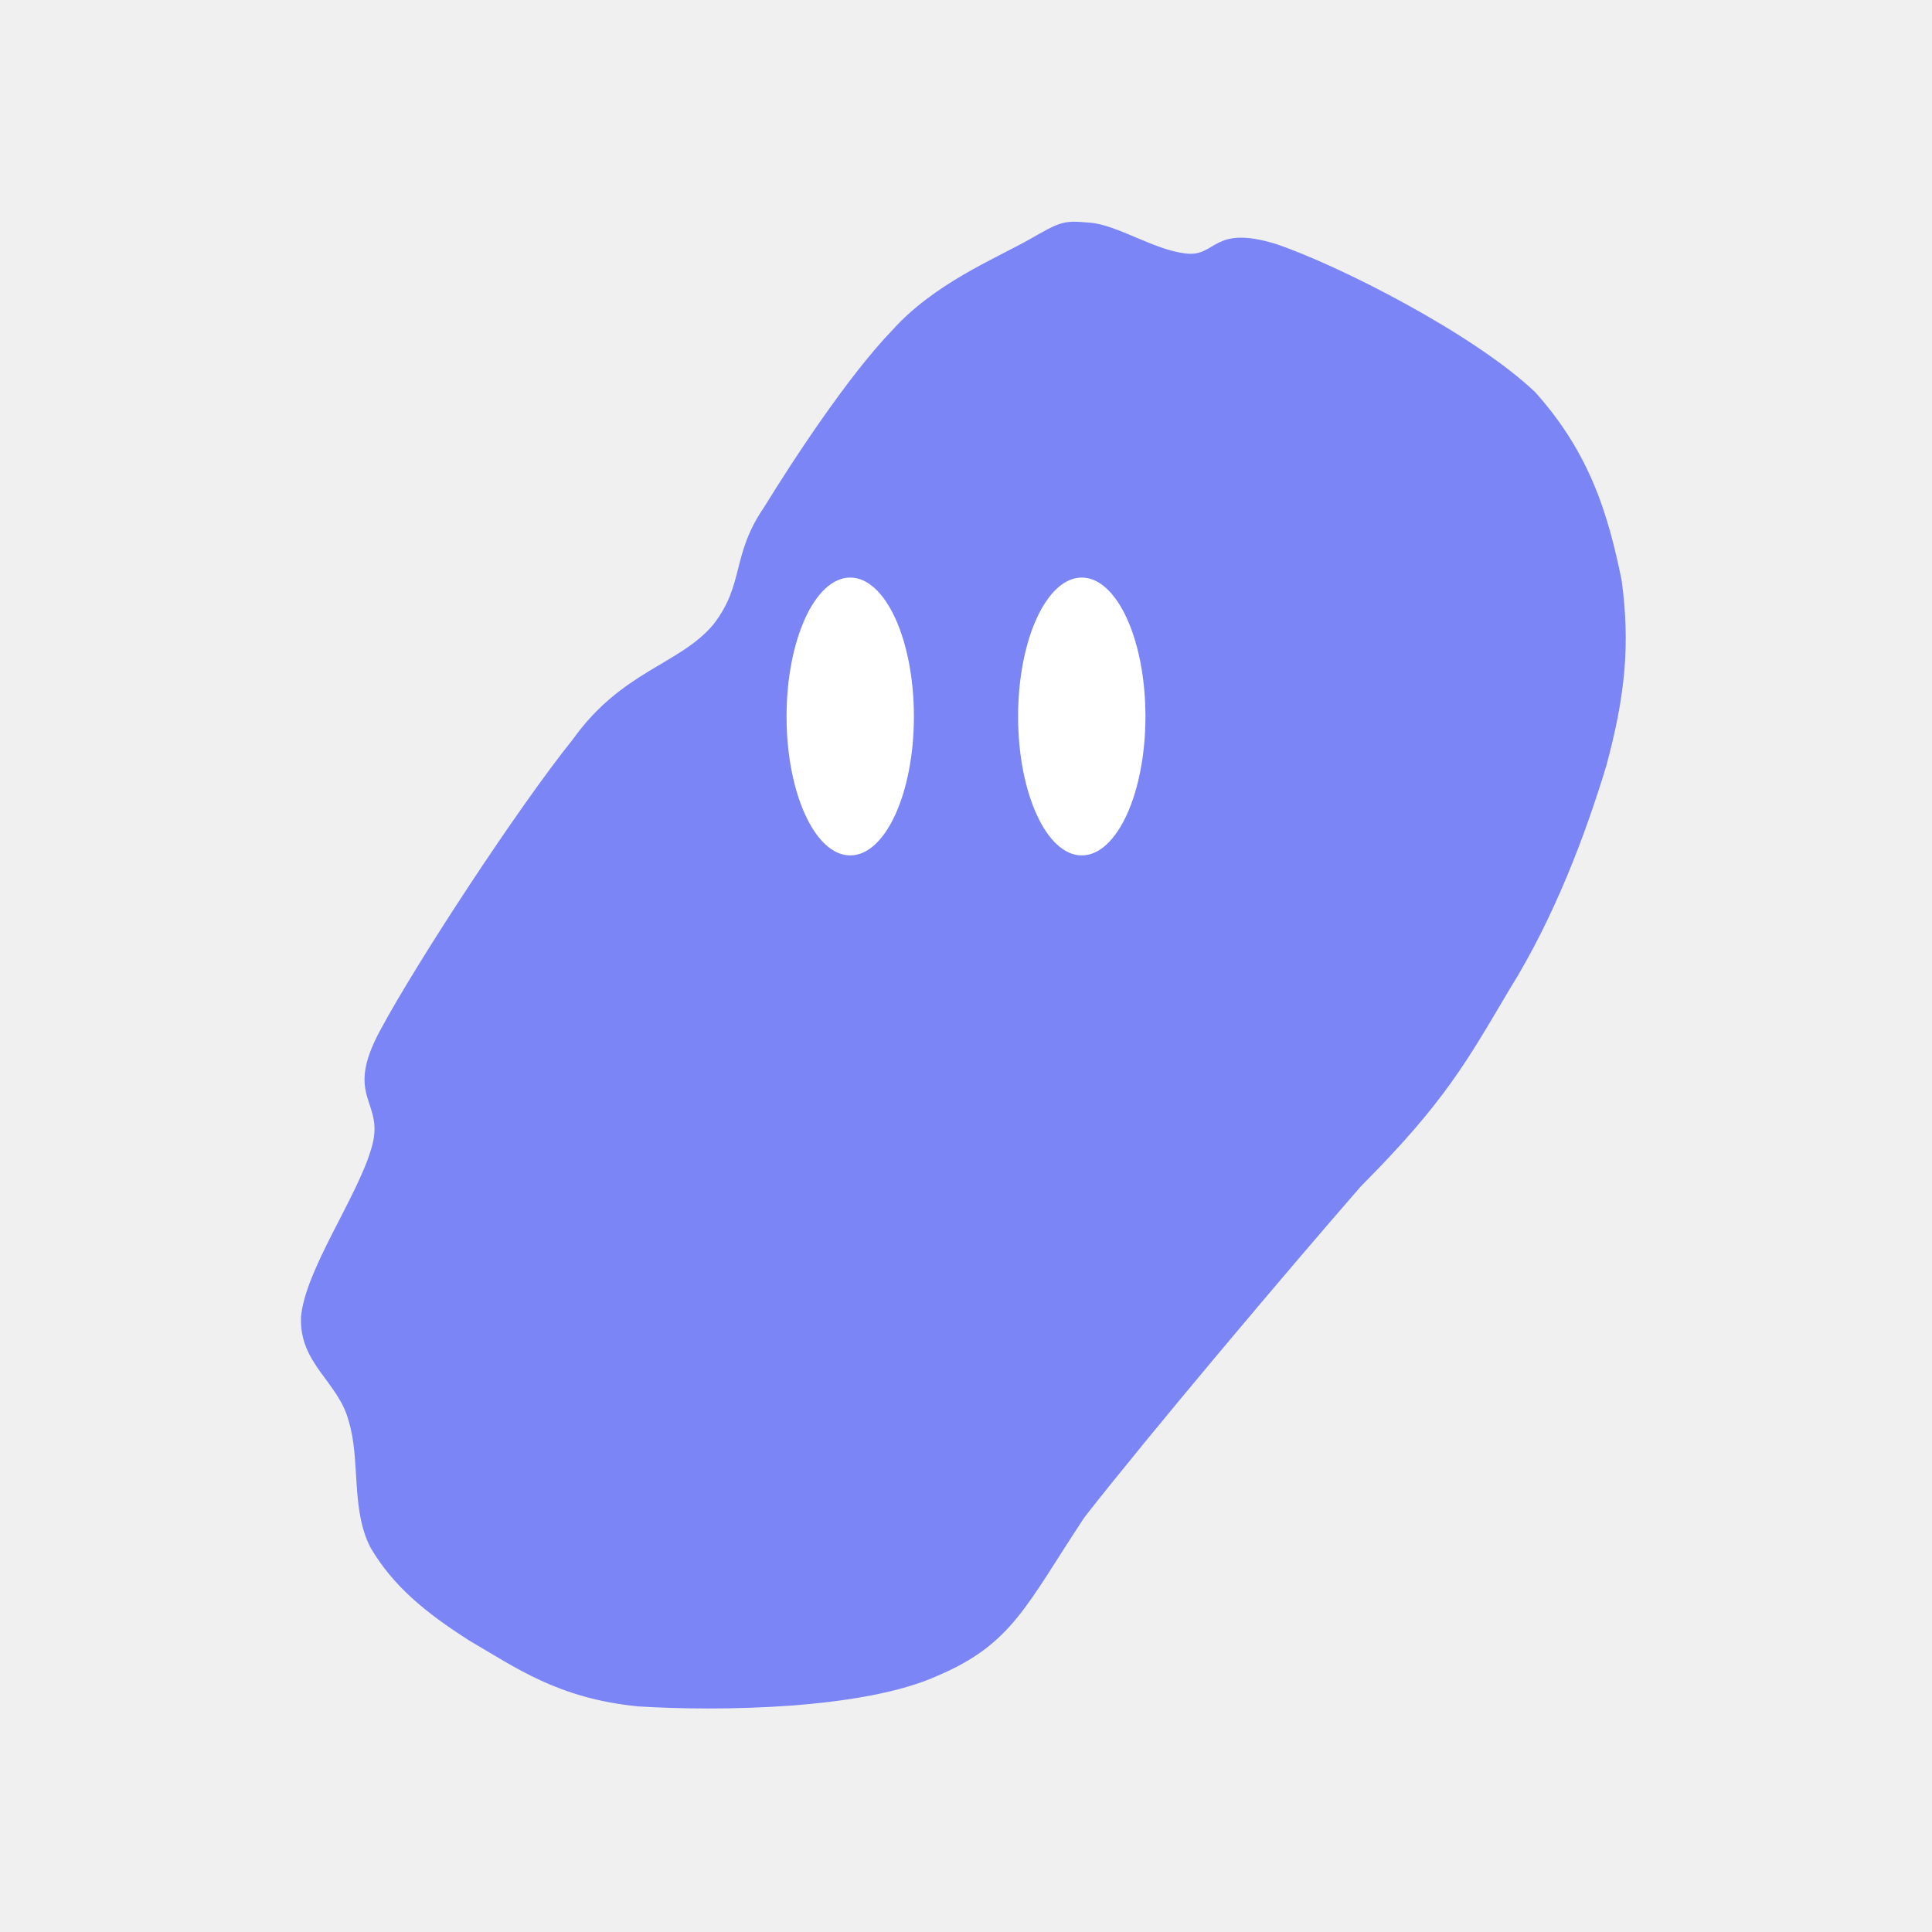
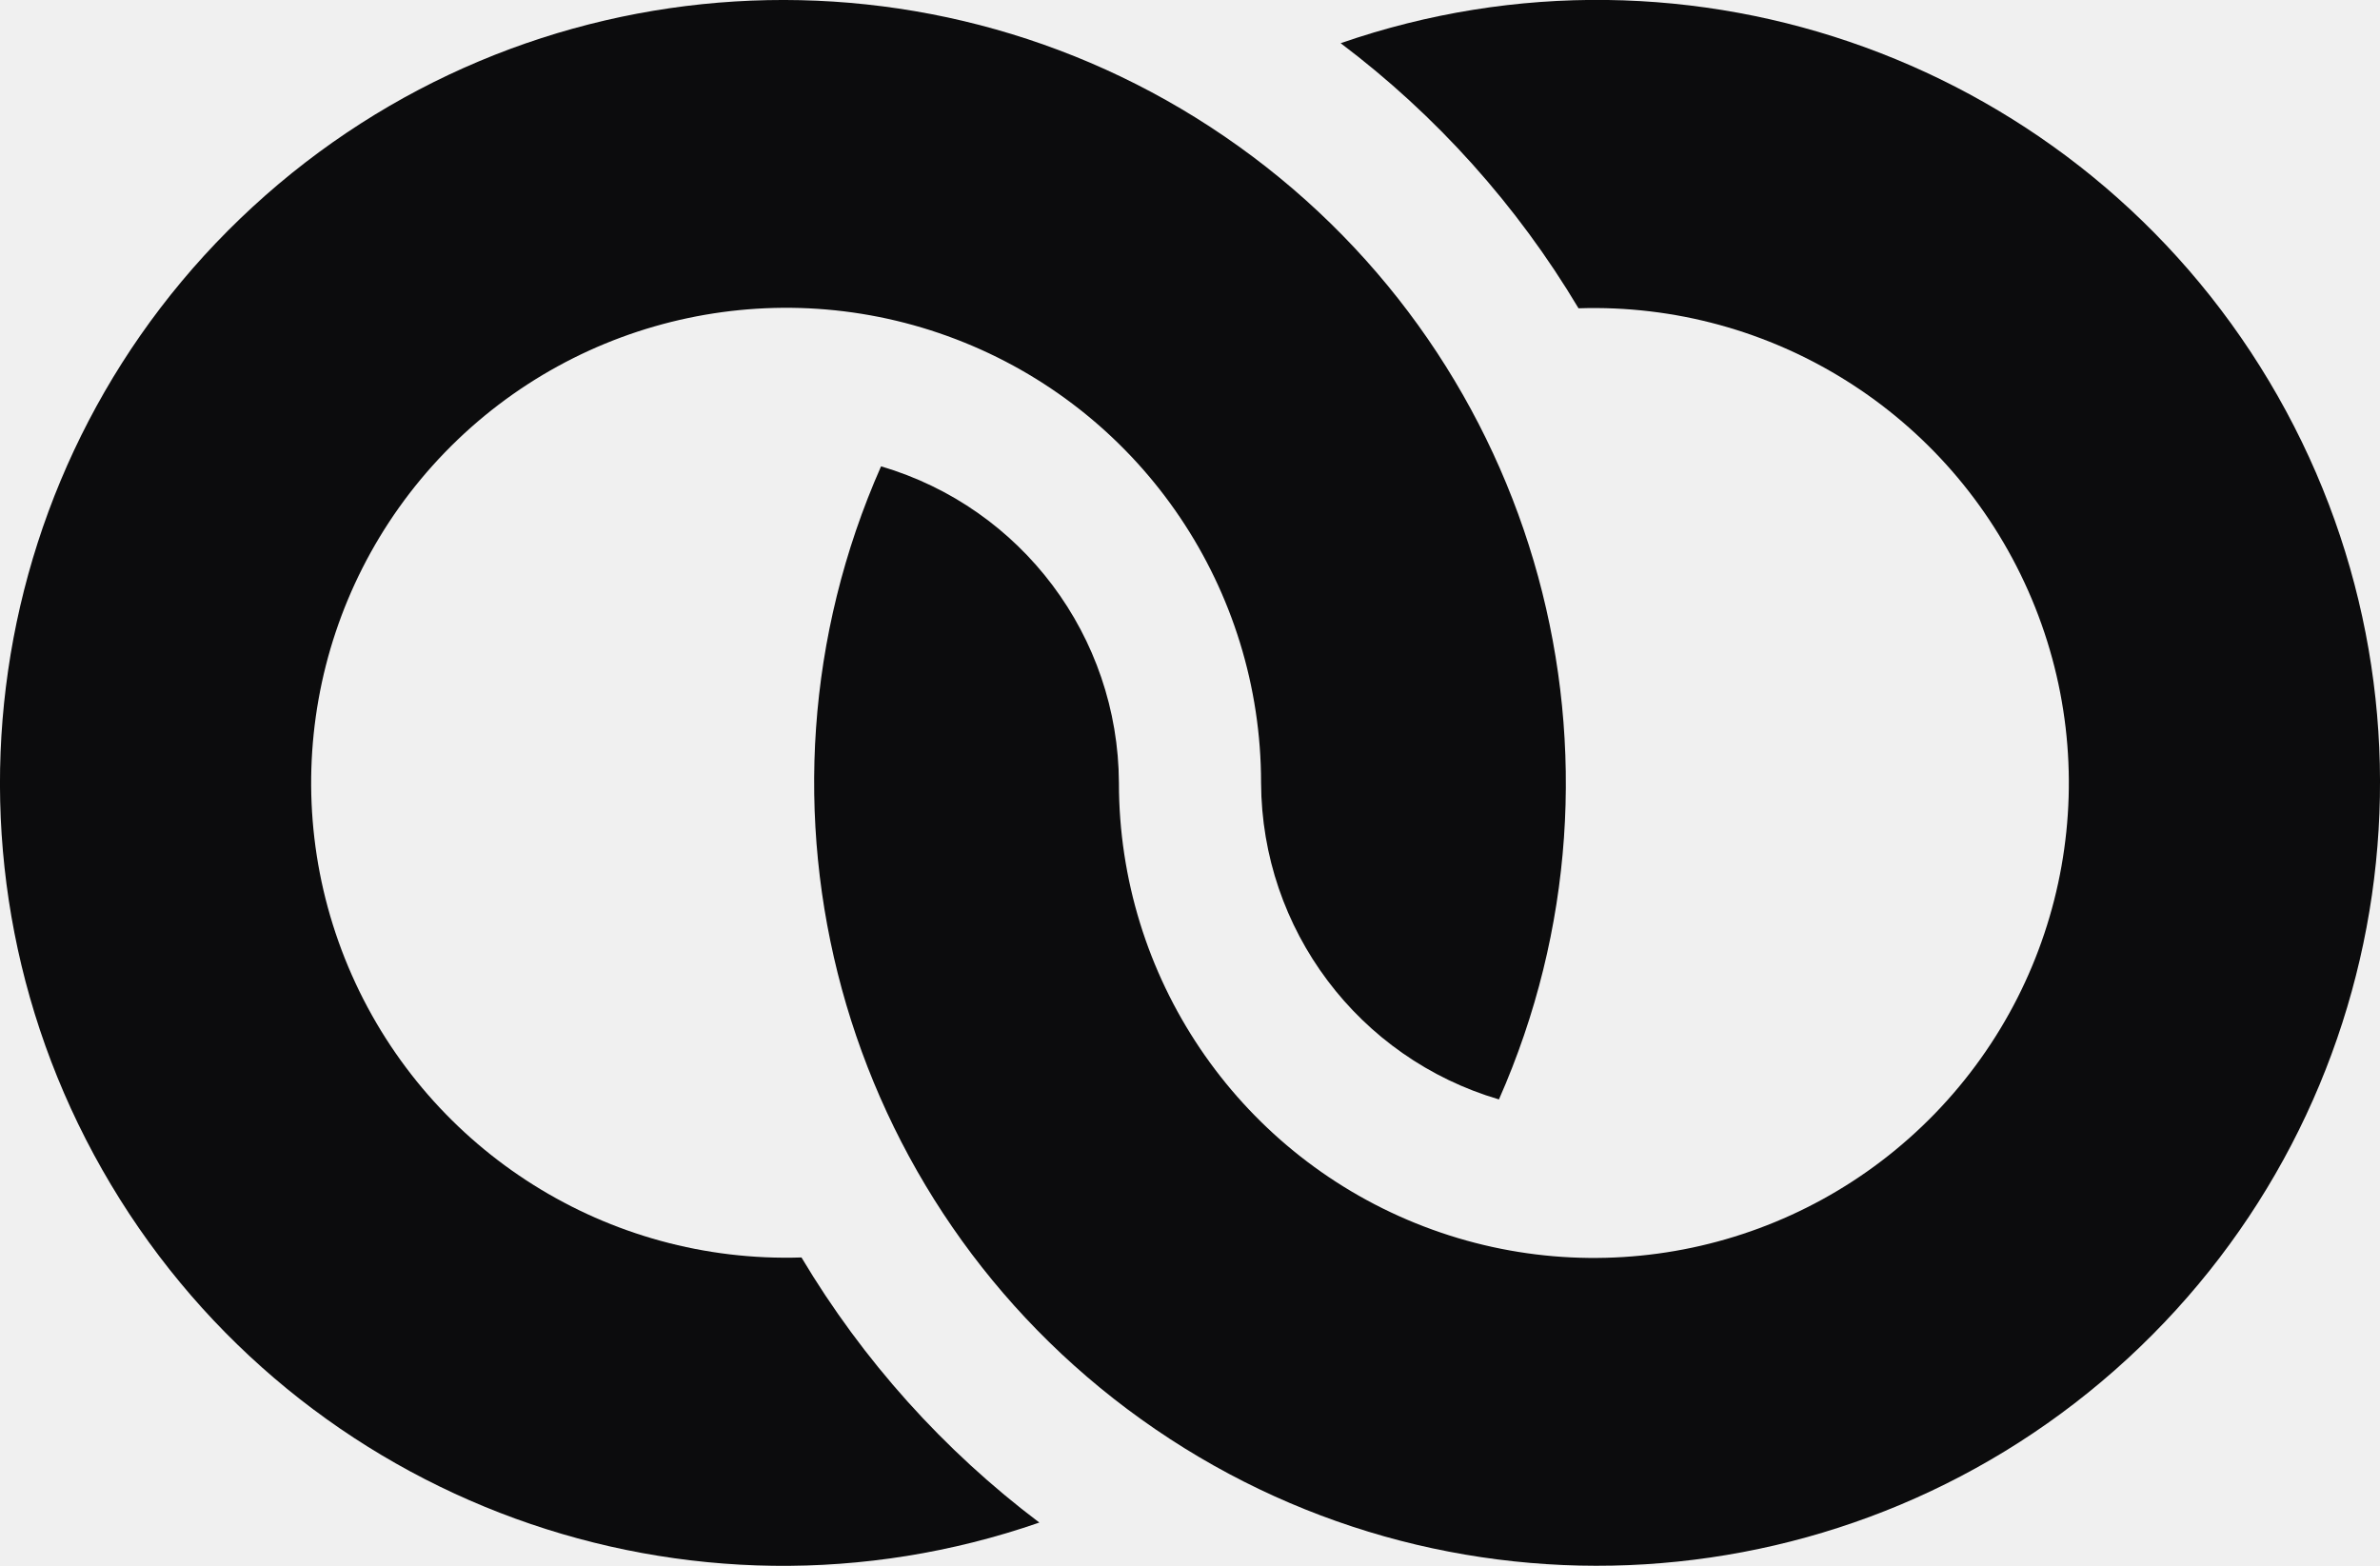
- <svg xmlns="http://www.w3.org/2000/svg" viewBox="0 0 256 256">
-   <path fill="#7C85F5" d="M 136.286 31.788 C 140.702 29.260 140.886 29.208 144.476 29.510 C 148.052 29.808 152.973 33.136 157.130 33.591 C 161.265 34.068 160.575 29.722 169.091 32.335 C 177.401 35.147 195.262 44.220 203.400 51.943 C 210.773 60.146 213.112 68.329 214.864 76.823 C 216.043 85.433 215.337 92.248 212.836 101.499 C 210.030 110.764 205.889 121.686 200.018 131.097 C 194.430 140.519 191.502 145.988 180.366 157.148 C 170.351 168.646 152.421 189.896 143.708 201.030 C 136.007 212.658 134.141 217.834 124.249 222.040 C 114.382 226.525 95.231 226.776 84.537 226.106 C 73.942 225.049 68.380 220.987 62.233 217.414 C 56.292 213.637 52.087 210.126 49.129 205.129 C 46.453 200.062 47.790 193.416 46.198 188.287 C 44.857 183.108 39.655 180.729 39.882 174.549 C 40.386 168.347 47.312 158.678 49.186 152.236 C 51.186 145.787 45.403 145.708 50.387 136.506 C 55.336 127.301 68.684 106.950 75.910 97.959 C 82.419 88.854 90.058 88.066 94.515 82.759 C 98.704 77.367 96.860 73.579 101.259 67.184 C 105.263 60.671 112.489 49.706 118.228 43.758 C 123.752 37.598 131.857 34.276 136.286 31.788 Z" />
-   <path fill="#fff" d="M 104.223 94.938 A 8.437 18.408 0 1 0 121.097 94.938 A 8.437 18.408 0 1 0 104.223 94.938 Z M 134.903 94.938 A 8.437 18.408 0 1 0 151.777 94.938 A 8.437 18.408 0 1 0 134.903 94.938 Z" />
+ <svg xmlns="http://www.w3.org/2000/svg" viewBox="-456 -300 912 600" width="912" height="600">
+   <g fill="#0C0C0D">
+     <path id="ring-left" d="M-57.732 283.449 A355.000 355.000 0 0 1 -148.880 181.861 A182.000 182.000 0 1 1 27.236 0.000 A127.000 127.000 0 0 0 118.383 121.301 A300.000 300.000 0 1 0 -57.732 283.449 Z" />
+     <path id="ring-right" d="M57.732 -283.449 A355.000 355.000 0 0 1 148.880 -181.861 A182.000 182.000 0 1 1 -27.236 0.000 A127.000 127.000 0 0 0 -118.383 -121.301 A300.000 300.000 0 1 0 57.732 -283.449 Z" />
+   </g>
</svg>
